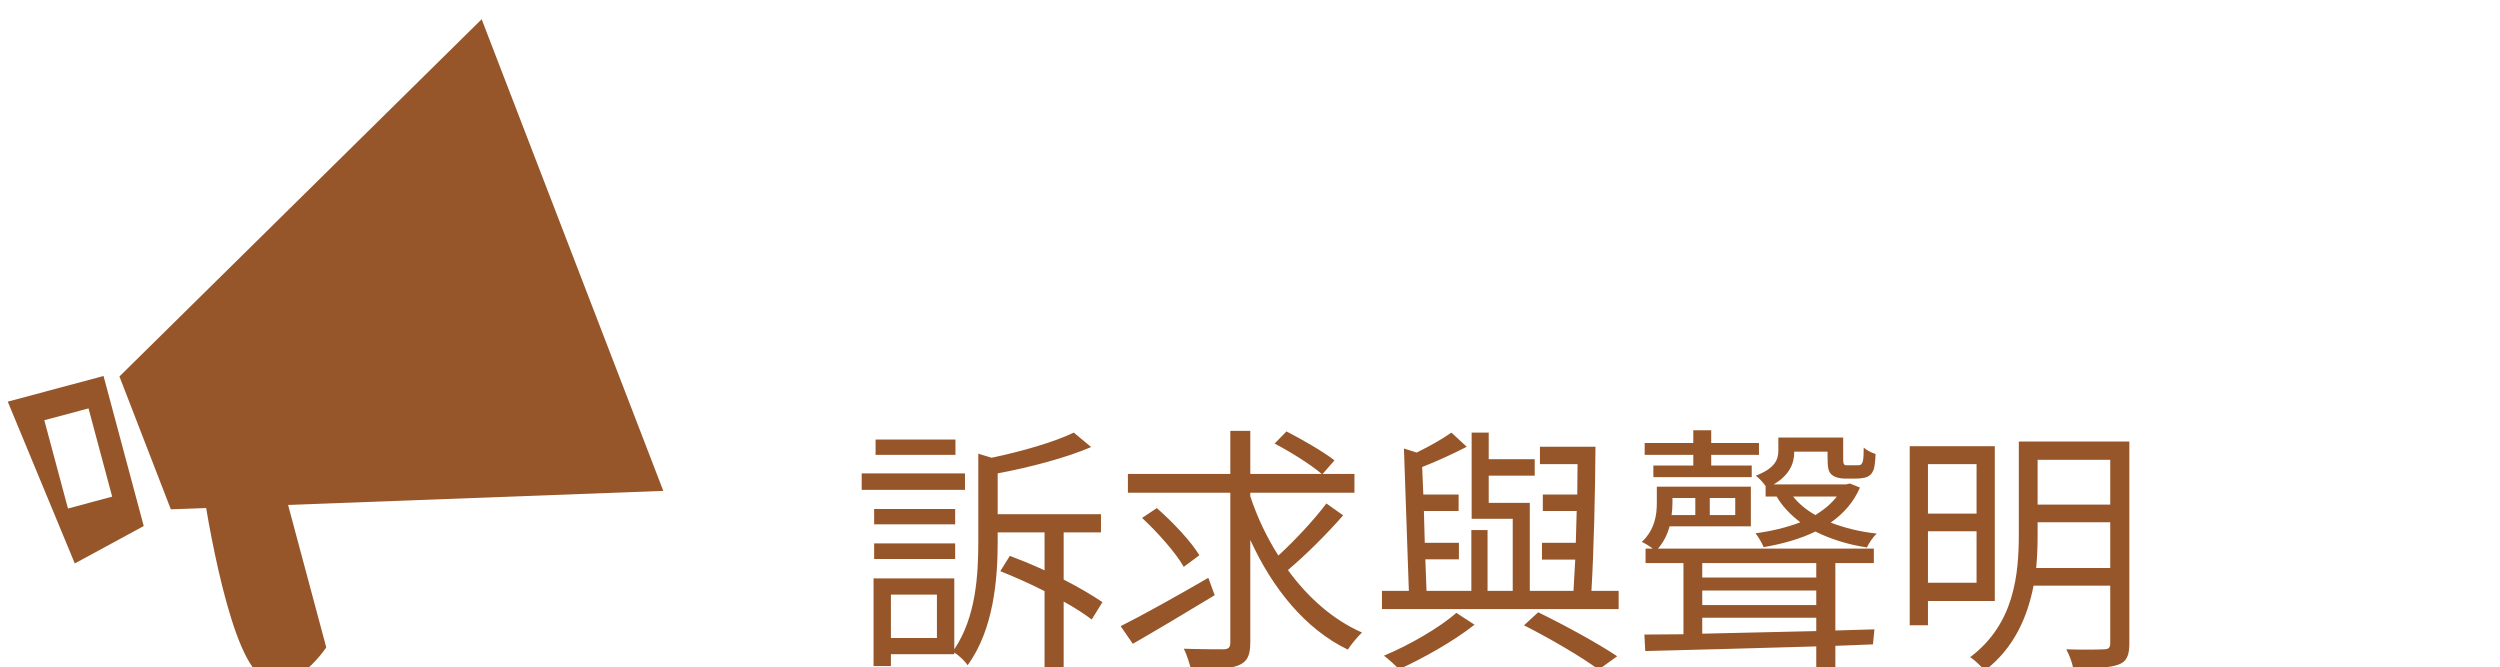
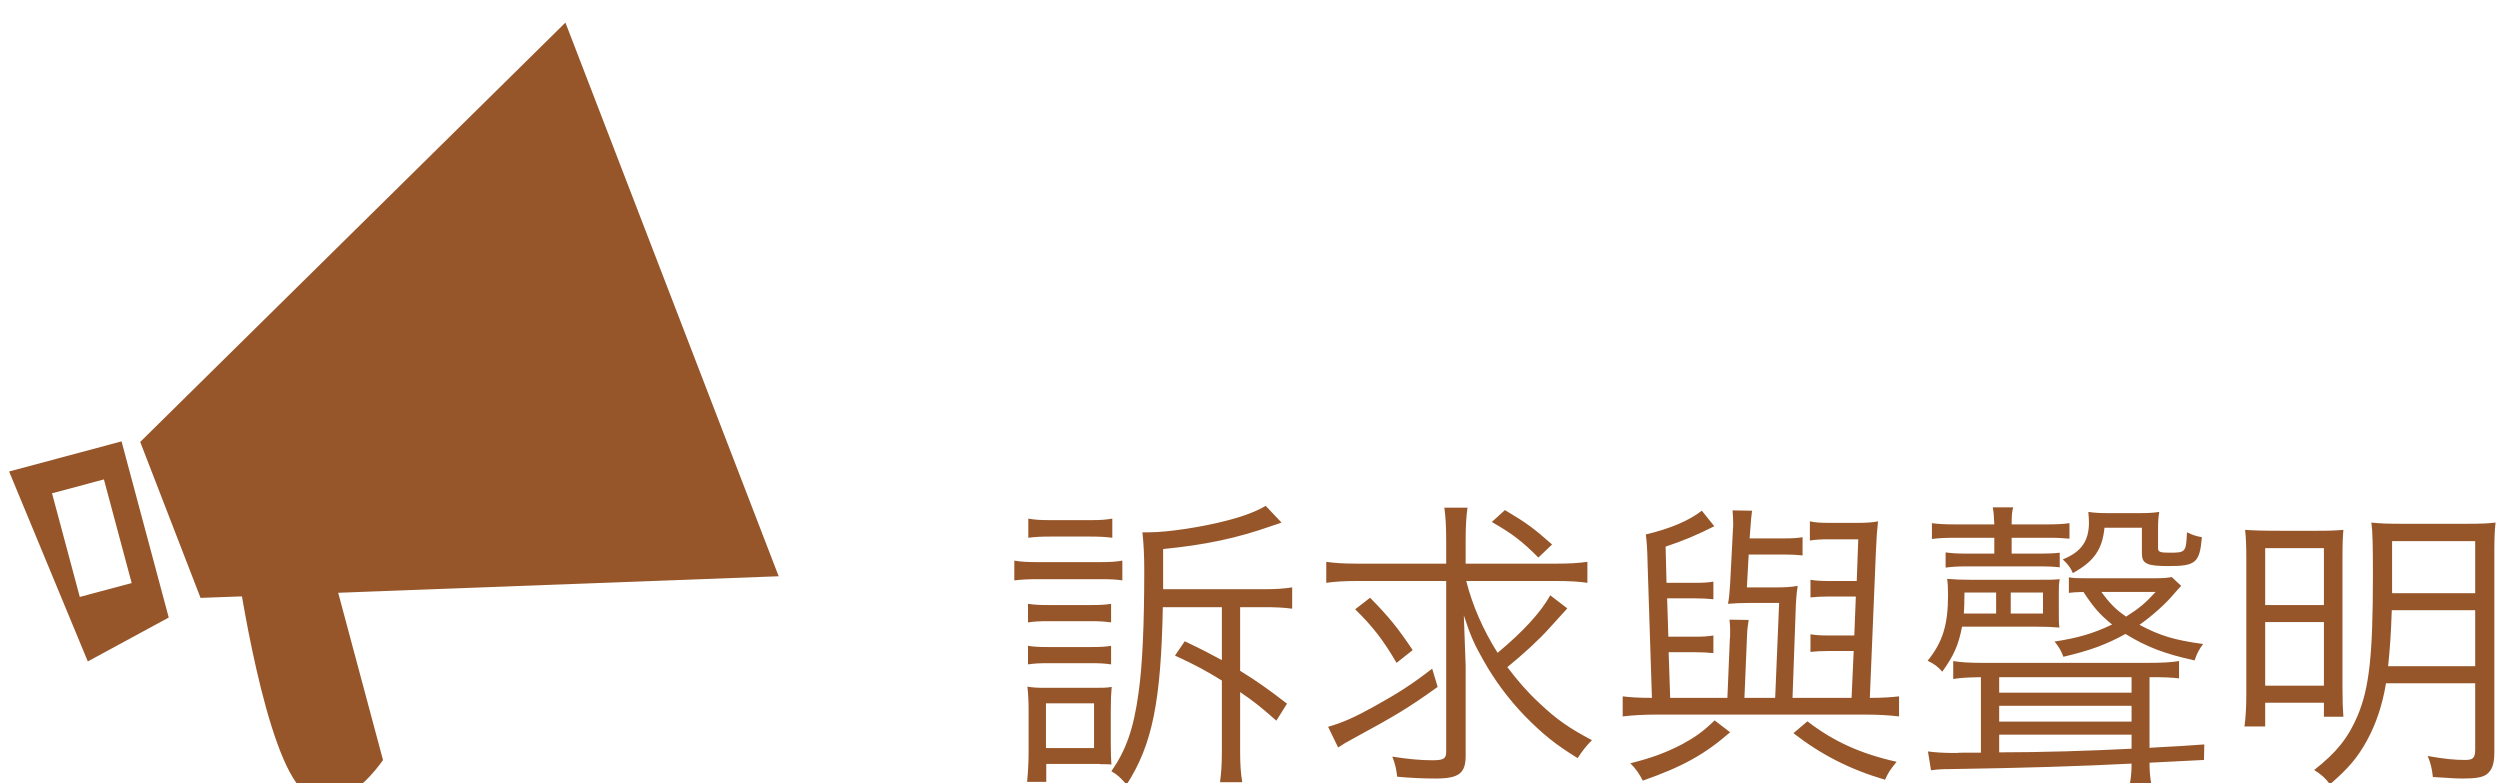
- <svg xmlns="http://www.w3.org/2000/svg" width="135px" height="36px" viewBox="0 0 135 36" version="1.1">
+ <svg xmlns="http://www.w3.org/2000/svg" width="115px" height="36px" viewBox="0 0 115 36" version="1.1">
  <defs />
  <g id="Page-1" stroke="none" stroke-width="1" fill="none" fill-rule="evenodd">
    <g id="statement-hovered" fill="#96562A">
-       <text id="訴求與聲明" font-family="Hiragino Kaku Gothic ProN" font-size="14" font-weight="313">
-         <tspan x="46" y="35">訴求與聲明</tspan>
-       </text>
      <g id="claim" transform="translate(16.56378, 20.12605) rotate(-15) translate(-16.56378, -20.12605) translate(-0.436215, 4.126054)">
        <path d="M7.178,13.578 L31.064,0.008 L33.947,27.148 L8.002,21.226 L7.178,13.578 L7.178,13.578 Z" id="Rectangle-20" />
        <path d="M1.001,13.331 L6.355,13.331 L6.355,21.72 L2.236,22.707 L1.001,13.331 L1.001,13.331 Z M2.648,14.811 L5.119,14.811 L5.119,19.746 L2.648,19.746 L2.648,14.811 L2.648,14.811 Z" id="Rectangle-21" />
        <path d="M10.061,19.746 L14.179,19.746 L14.179,30.602 C14.179,30.602 11.091,33.316 10.061,30.602 C9.032,27.888 10.061,19.746 10.061,19.746 L10.061,19.746 Z" id="Rectangle-23" />
      </g>
+       <path d="M56.206,27.93 L56.206,30.366 C55.688,30.086 55.38,29.918 54.498,29.498 L54.05,30.156 C55.072,30.632 55.45,30.842 56.206,31.304 L56.206,34.594 C56.206,35.154 56.178,35.532 56.122,35.98 L57.144,35.98 C57.074,35.574 57.046,35.14 57.046,34.58 L57.046,31.836 C57.662,32.256 57.97,32.494 58.712,33.152 L59.202,32.368 C58.236,31.626 57.83,31.346 57.046,30.856 L57.046,27.93 L58.166,27.93 C58.656,27.93 59.02,27.944 59.44,28 L59.44,27.02 C59.062,27.076 58.712,27.104 58.138,27.104 L53.504,27.104 L53.504,26.74 L53.504,25.256 C55.464,25.06 56.864,24.766 58.502,24.192 C58.642,24.15 58.754,24.108 58.95,24.038 L58.222,23.268 C57.83,23.506 57.228,23.744 56.458,23.94 C55.366,24.234 53.728,24.486 52.86,24.486 L52.552,24.486 C52.608,25.004 52.636,25.578 52.636,26.208 C52.636,28.714 52.552,30.646 52.37,31.892 C52.146,33.53 51.796,34.51 51.124,35.476 C51.404,35.644 51.53,35.756 51.824,36.092 C53,34.272 53.406,32.298 53.49,27.93 L56.206,27.93 Z M47.302,24.738 C47.61,24.696 47.904,24.682 48.31,24.682 L50.158,24.682 C50.55,24.682 50.858,24.696 51.166,24.738 L51.166,23.856 C50.844,23.912 50.62,23.926 50.158,23.926 L48.31,23.926 C47.848,23.926 47.61,23.912 47.302,23.856 L47.302,24.738 Z M46.658,26.698 C47.022,26.656 47.288,26.642 47.778,26.642 L50.62,26.642 C51.096,26.642 51.348,26.656 51.628,26.698 L51.628,25.788 C51.32,25.844 51.082,25.858 50.508,25.858 L47.778,25.858 C47.246,25.858 46.98,25.844 46.658,25.788 L46.658,26.698 Z M47.288,28.63 C47.596,28.588 47.792,28.574 48.24,28.574 L50.186,28.574 C50.592,28.574 50.774,28.588 51.11,28.63 L51.11,27.776 C50.83,27.818 50.662,27.832 50.186,27.832 L48.24,27.832 C47.75,27.832 47.596,27.818 47.288,27.776 L47.288,28.63 Z M47.288,30.562 C47.582,30.52 47.792,30.506 48.226,30.506 L50.172,30.506 C50.606,30.506 50.83,30.52 51.11,30.562 L51.11,29.708 C50.858,29.75 50.634,29.764 50.172,29.764 L48.24,29.764 C47.764,29.764 47.568,29.75 47.288,29.708 L47.288,30.562 Z M48.128,35.966 L48.128,35.14 L50.326,35.14 L50.536,35.14 C50.606,35.154 50.69,35.154 50.774,35.154 C50.942,35.154 50.984,35.154 51.124,35.168 C51.11,34.902 51.096,34.664 51.096,34.258 L51.096,32.69 C51.096,32.172 51.11,31.906 51.138,31.598 C50.886,31.64 50.76,31.64 50.298,31.64 L48.156,31.64 C47.638,31.64 47.512,31.626 47.26,31.584 C47.302,31.948 47.316,32.298 47.316,32.732 L47.316,34.608 C47.316,35.042 47.288,35.56 47.246,35.966 L48.128,35.966 Z M48.114,32.354 L50.326,32.354 L50.326,34.412 L48.114,34.412 L48.114,32.354 Z M66.524,26.726 L66.524,34.58 C66.524,34.902 66.412,34.972 65.88,34.972 C65.362,34.972 64.732,34.916 64.046,34.804 C64.186,35.168 64.228,35.364 64.27,35.728 C64.844,35.784 65.474,35.812 66.034,35.812 C67.112,35.812 67.42,35.574 67.42,34.762 L67.42,30.632 C67.406,30.212 67.35,28.7 67.336,28.308 C67.644,29.26 67.84,29.68 68.232,30.366 C68.764,31.318 69.408,32.172 70.136,32.928 C70.976,33.782 71.55,34.244 72.572,34.874 C72.796,34.524 72.978,34.3 73.23,34.048 C72.194,33.502 71.606,33.096 70.822,32.354 C70.262,31.836 69.814,31.318 69.338,30.688 C70.094,30.072 70.808,29.414 71.27,28.896 C71.998,28.098 71.998,28.098 72.096,27.986 L71.312,27.384 C70.864,28.182 70.08,29.036 68.89,30.03 C68.232,28.994 67.728,27.846 67.448,26.726 L71.578,26.726 C72.208,26.726 72.642,26.754 73.02,26.81 L73.02,25.844 C72.628,25.9 72.208,25.928 71.578,25.928 L67.42,25.928 L67.42,24.85 C67.42,24.178 67.448,23.786 67.504,23.352 L66.44,23.352 C66.496,23.758 66.524,24.178 66.524,24.85 L66.524,25.928 L62.45,25.928 C61.806,25.928 61.4,25.9 61.008,25.844 L61.008,26.81 C61.4,26.754 61.834,26.726 62.422,26.726 L66.524,26.726 Z M68.624,24.01 C69.59,24.57 69.996,24.878 70.766,25.648 L71.396,25.046 C70.556,24.304 70.22,24.052 69.226,23.464 L68.624,24.01 Z M62.338,28.028 C63.136,28.812 63.612,29.414 64.242,30.492 L64.984,29.904 C64.298,28.882 63.892,28.378 63.024,27.496 L62.338,28.028 Z M65.88,30.758 C64.956,31.472 64.354,31.864 63.192,32.508 C62.282,33.012 61.736,33.25 61.092,33.432 L61.554,34.384 C61.792,34.23 61.946,34.132 62.24,33.978 C64.228,32.9 64.802,32.55 66.132,31.598 L65.88,30.758 Z M75.988,32.102 C75.372,32.102 74.966,32.074 74.644,32.032 L74.644,32.956 C75.092,32.9 75.624,32.872 76.184,32.872 L85.802,32.872 C86.404,32.872 86.894,32.9 87.356,32.956 L87.356,32.032 C86.992,32.074 86.614,32.102 86.012,32.102 L86.292,25.354 C86.32,24.696 86.348,24.36 86.39,23.982 C86.11,24.038 85.816,24.052 85.424,24.052 L84.164,24.052 C83.73,24.052 83.534,24.038 83.254,23.982 L83.254,24.864 C83.52,24.822 83.758,24.808 84.15,24.808 L85.48,24.808 L85.41,26.726 L84.136,26.726 C83.73,26.726 83.534,26.712 83.282,26.67 L83.282,27.482 C83.534,27.454 83.786,27.44 84.136,27.44 L85.368,27.44 L85.298,29.232 L84.136,29.232 C83.744,29.232 83.52,29.218 83.282,29.176 L83.282,29.988 C83.534,29.96 83.786,29.946 84.136,29.946 L85.27,29.946 L85.172,32.102 L82.456,32.102 L82.596,28.196 C82.61,27.664 82.638,27.3 82.694,26.95 C82.372,27.006 82.12,27.02 81.714,27.02 L80.356,27.02 L80.44,25.508 L82.064,25.508 C82.4,25.508 82.666,25.522 82.918,25.55 L82.918,24.71 C82.68,24.752 82.456,24.766 82.064,24.766 L80.482,24.766 L80.51,24.402 C80.538,23.982 80.566,23.688 80.594,23.492 L79.698,23.478 C79.712,23.716 79.726,23.842 79.726,24.038 C79.726,24.206 79.726,24.234 79.712,24.416 L79.586,26.852 C79.572,27.146 79.53,27.594 79.488,27.776 C79.782,27.748 80.118,27.734 80.524,27.734 L81.84,27.734 L81.658,32.102 L80.244,32.102 L80.356,29.414 C80.37,28.98 80.384,28.882 80.44,28.518 L79.558,28.504 C79.572,28.658 79.586,28.812 79.586,28.966 C79.586,29.288 79.586,29.316 79.572,29.414 L79.46,32.102 L76.828,32.102 L76.758,30.002 L77.962,30.002 C78.298,30.002 78.564,30.016 78.816,30.044 L78.816,29.232 C78.564,29.274 78.34,29.288 77.962,29.288 L76.744,29.288 L76.688,27.524 L77.962,27.524 C78.298,27.524 78.564,27.538 78.816,27.566 L78.816,26.754 C78.578,26.796 78.368,26.81 77.962,26.81 L76.66,26.81 L76.618,25.144 C77.43,24.878 78.116,24.584 78.858,24.206 L78.284,23.492 C77.71,23.94 76.842,24.318 75.708,24.584 C75.75,24.92 75.778,25.27 75.792,26.012 L75.988,32.102 Z M78.872,33.138 C78.34,33.656 77.976,33.908 77.388,34.23 C76.604,34.636 75.988,34.86 74.994,35.112 C75.232,35.336 75.414,35.602 75.568,35.91 C77.402,35.266 78.41,34.706 79.586,33.684 L78.872,33.138 Z M82.498,33.726 C83.758,34.706 85.088,35.392 86.712,35.868 C86.88,35.518 86.894,35.476 87.244,35.042 C85.606,34.678 84.332,34.104 83.142,33.18 L82.498,33.726 Z M91.738,24.738 L91.738,25.466 L90.492,25.466 C90.044,25.466 89.792,25.452 89.498,25.41 L89.498,26.11 C89.82,26.068 90.044,26.054 90.492,26.054 L93.726,26.054 C94.286,26.054 94.468,26.068 94.748,26.096 L94.748,25.424 C94.496,25.452 94.286,25.466 93.726,25.466 L92.536,25.466 L92.536,24.738 L94.174,24.738 C94.734,24.738 94.902,24.752 95.196,24.78 L95.196,24.066 C94.888,24.108 94.608,24.122 94.16,24.122 L92.536,24.122 C92.536,23.702 92.55,23.548 92.606,23.338 L91.668,23.338 C91.71,23.576 91.724,23.786 91.738,24.122 L89.974,24.122 C89.47,24.122 89.19,24.108 88.868,24.066 L88.868,24.794 C89.204,24.752 89.456,24.738 89.974,24.738 L91.738,24.738 Z M99.9,26.544 C99.69,26.586 99.494,26.6 99.046,26.6 L96.05,26.6 C95.546,26.6 95.434,26.6 95.168,26.558 L95.168,27.272 C95.392,27.244 95.434,27.244 95.84,27.23 C96.344,28 96.61,28.28 97.156,28.728 C96.274,29.148 95.588,29.344 94.51,29.512 C94.692,29.736 94.818,29.932 94.916,30.212 C96.176,29.918 96.904,29.638 97.772,29.162 C98.752,29.764 99.564,30.072 100.95,30.38 C101.062,30.058 101.146,29.89 101.342,29.624 C100.012,29.442 99.368,29.246 98.416,28.742 C98.976,28.35 99.606,27.79 99.97,27.356 C100.166,27.132 100.264,27.02 100.334,26.95 L99.9,26.544 Z M99.158,27.23 C98.668,27.762 98.416,27.972 97.8,28.364 C97.31,28.028 97.03,27.734 96.666,27.23 L99.158,27.23 Z M91.122,34.622 C90.184,34.622 90.114,34.622 90.016,34.636 L89.792,34.636 C89.442,34.636 88.966,34.608 88.686,34.566 L88.826,35.434 C89.106,35.392 89.316,35.378 89.736,35.378 C93.264,35.322 95.532,35.252 98.052,35.126 C98.052,35.518 98.024,35.77 97.968,36.092 L98.962,36.092 C98.906,35.756 98.878,35.49 98.878,35.084 C100.334,35.014 100.334,35.014 101.384,34.958 L101.398,34.244 C100.418,34.314 100.418,34.314 98.878,34.398 L98.878,31.15 C99.55,31.15 99.9,31.164 100.236,31.206 L100.236,30.408 C99.914,30.464 99.494,30.492 98.752,30.492 L91.248,30.492 C90.576,30.492 90.17,30.464 89.848,30.408 L89.848,31.234 C90.212,31.178 90.436,31.164 91.122,31.15 L91.122,34.622 Z M91.962,33.796 L98.052,33.796 L98.052,34.44 C96.19,34.538 93.908,34.608 91.962,34.608 L91.962,33.796 Z M91.962,33.194 L91.962,32.466 L98.052,32.466 L98.052,33.194 L91.962,33.194 Z M91.962,31.864 L91.962,31.15 L98.052,31.15 L98.052,31.864 L91.962,31.864 Z M93.6,28.826 C94.132,28.826 94.37,28.84 94.734,28.868 C94.706,28.7 94.706,28.56 94.706,28.14 L94.706,27.244 C94.706,27.006 94.706,26.852 94.748,26.642 C94.468,26.67 94.286,26.67 93.712,26.67 L90.66,26.67 C90.198,26.67 89.918,26.656 89.568,26.628 C89.596,26.81 89.61,27.034 89.61,27.37 C89.61,28.756 89.358,29.54 88.672,30.394 C89.008,30.562 89.134,30.66 89.344,30.898 C89.89,30.142 90.1,29.638 90.254,28.826 L93.6,28.826 Z M91.822,27.258 L91.822,28.224 L90.338,28.224 C90.352,27.944 90.366,27.72 90.366,27.258 L91.822,27.258 Z M92.494,28.224 L92.494,27.258 L93.978,27.258 L93.978,28.224 L92.494,28.224 Z M98.528,24.276 L98.528,25.466 C98.528,25.928 98.752,26.04 99.76,26.04 C101.006,26.04 101.188,25.886 101.286,24.71 C101.034,24.668 100.866,24.612 100.6,24.486 C100.558,25.41 100.544,25.424 99.774,25.424 C99.354,25.424 99.27,25.382 99.27,25.214 L99.27,24.304 C99.27,23.996 99.284,23.786 99.326,23.548 C99.06,23.59 98.836,23.604 98.374,23.604 L97.016,23.604 C96.554,23.604 96.358,23.59 96.064,23.548 C96.078,23.73 96.092,23.912 96.092,24.038 C96.092,24.892 95.728,25.396 94.888,25.732 C95.14,25.97 95.252,26.124 95.35,26.362 C96.316,25.83 96.708,25.284 96.806,24.276 L98.528,24.276 Z M113.858,31.43 L113.858,34.482 C113.858,34.86 113.76,34.958 113.41,34.958 C112.934,34.958 112.458,34.916 111.674,34.776 C111.814,35.112 111.87,35.35 111.912,35.742 C112.78,35.798 112.99,35.812 113.298,35.812 C113.886,35.812 114.208,35.756 114.39,35.616 C114.642,35.42 114.74,35.126 114.74,34.608 L114.74,25.41 C114.74,24.78 114.754,24.374 114.796,24.038 C114.46,24.08 114.096,24.094 113.466,24.094 L110.442,24.094 C109.812,24.094 109.49,24.08 109.084,24.038 C109.14,24.444 109.154,25.102 109.154,26.446 C109.154,30.156 108.986,31.64 108.454,32.914 C108.02,33.936 107.488,34.608 106.452,35.42 C106.788,35.63 106.956,35.784 107.18,36.078 C108.034,35.336 108.44,34.86 108.874,34.076 C109.308,33.278 109.588,32.438 109.756,31.43 L113.858,31.43 Z M113.858,28.07 L113.858,30.646 L109.854,30.646 C109.938,29.792 109.98,29.288 110.022,28.07 L113.858,28.07 Z M113.858,27.286 L110.036,27.286 L110.036,26.712 L110.036,24.892 L113.858,24.892 L113.858,27.286 Z M103.33,31.948 C103.33,32.508 103.302,33.012 103.246,33.418 L104.198,33.418 L104.198,32.326 L106.9,32.326 L106.9,32.97 L107.796,32.97 C107.768,32.564 107.754,32.284 107.754,31.612 L107.754,25.718 C107.754,24.962 107.768,24.71 107.796,24.374 C107.46,24.402 107.208,24.416 106.536,24.416 L105.01,24.416 C104.072,24.416 103.722,24.402 103.274,24.374 C103.316,24.738 103.33,25.102 103.33,25.718 L103.33,31.948 Z M104.198,25.214 L106.9,25.214 L106.9,27.832 L104.198,27.832 L104.198,25.214 Z M104.198,28.616 L106.9,28.616 L106.9,31.542 L104.198,31.542 L104.198,28.616 Z" id="訴求與聲明" />
    </g>
  </g>
</svg>
